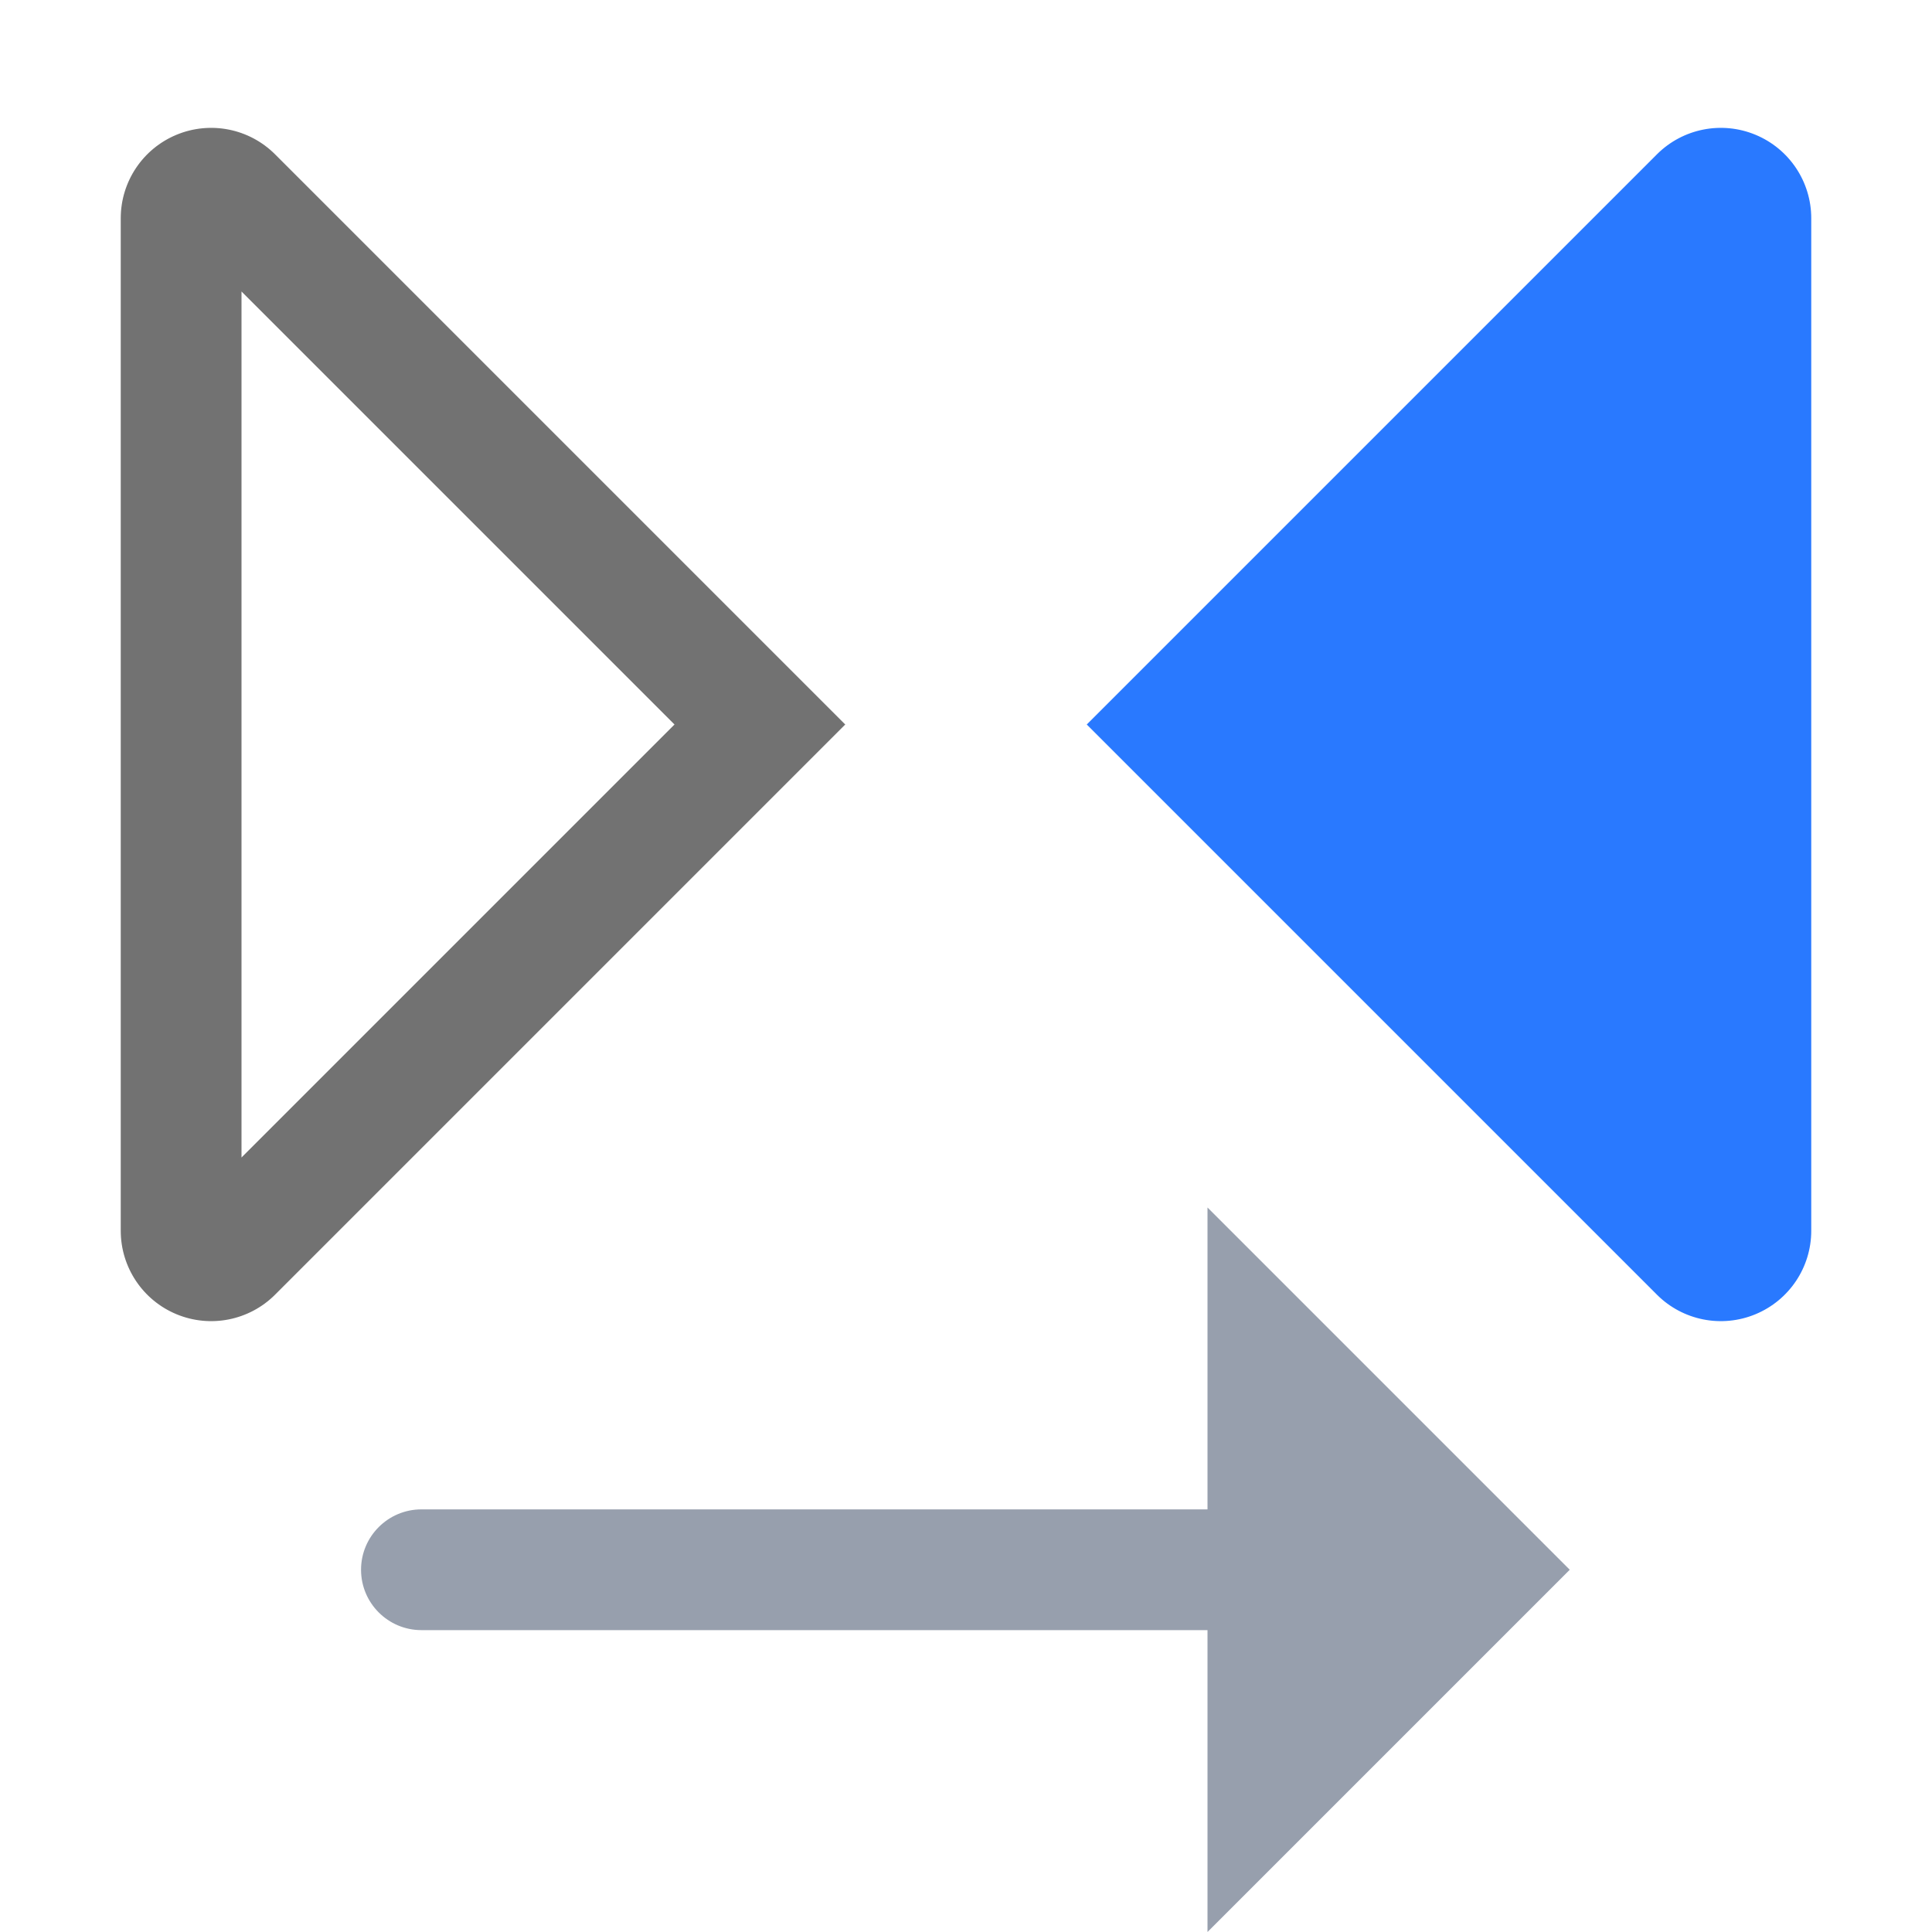
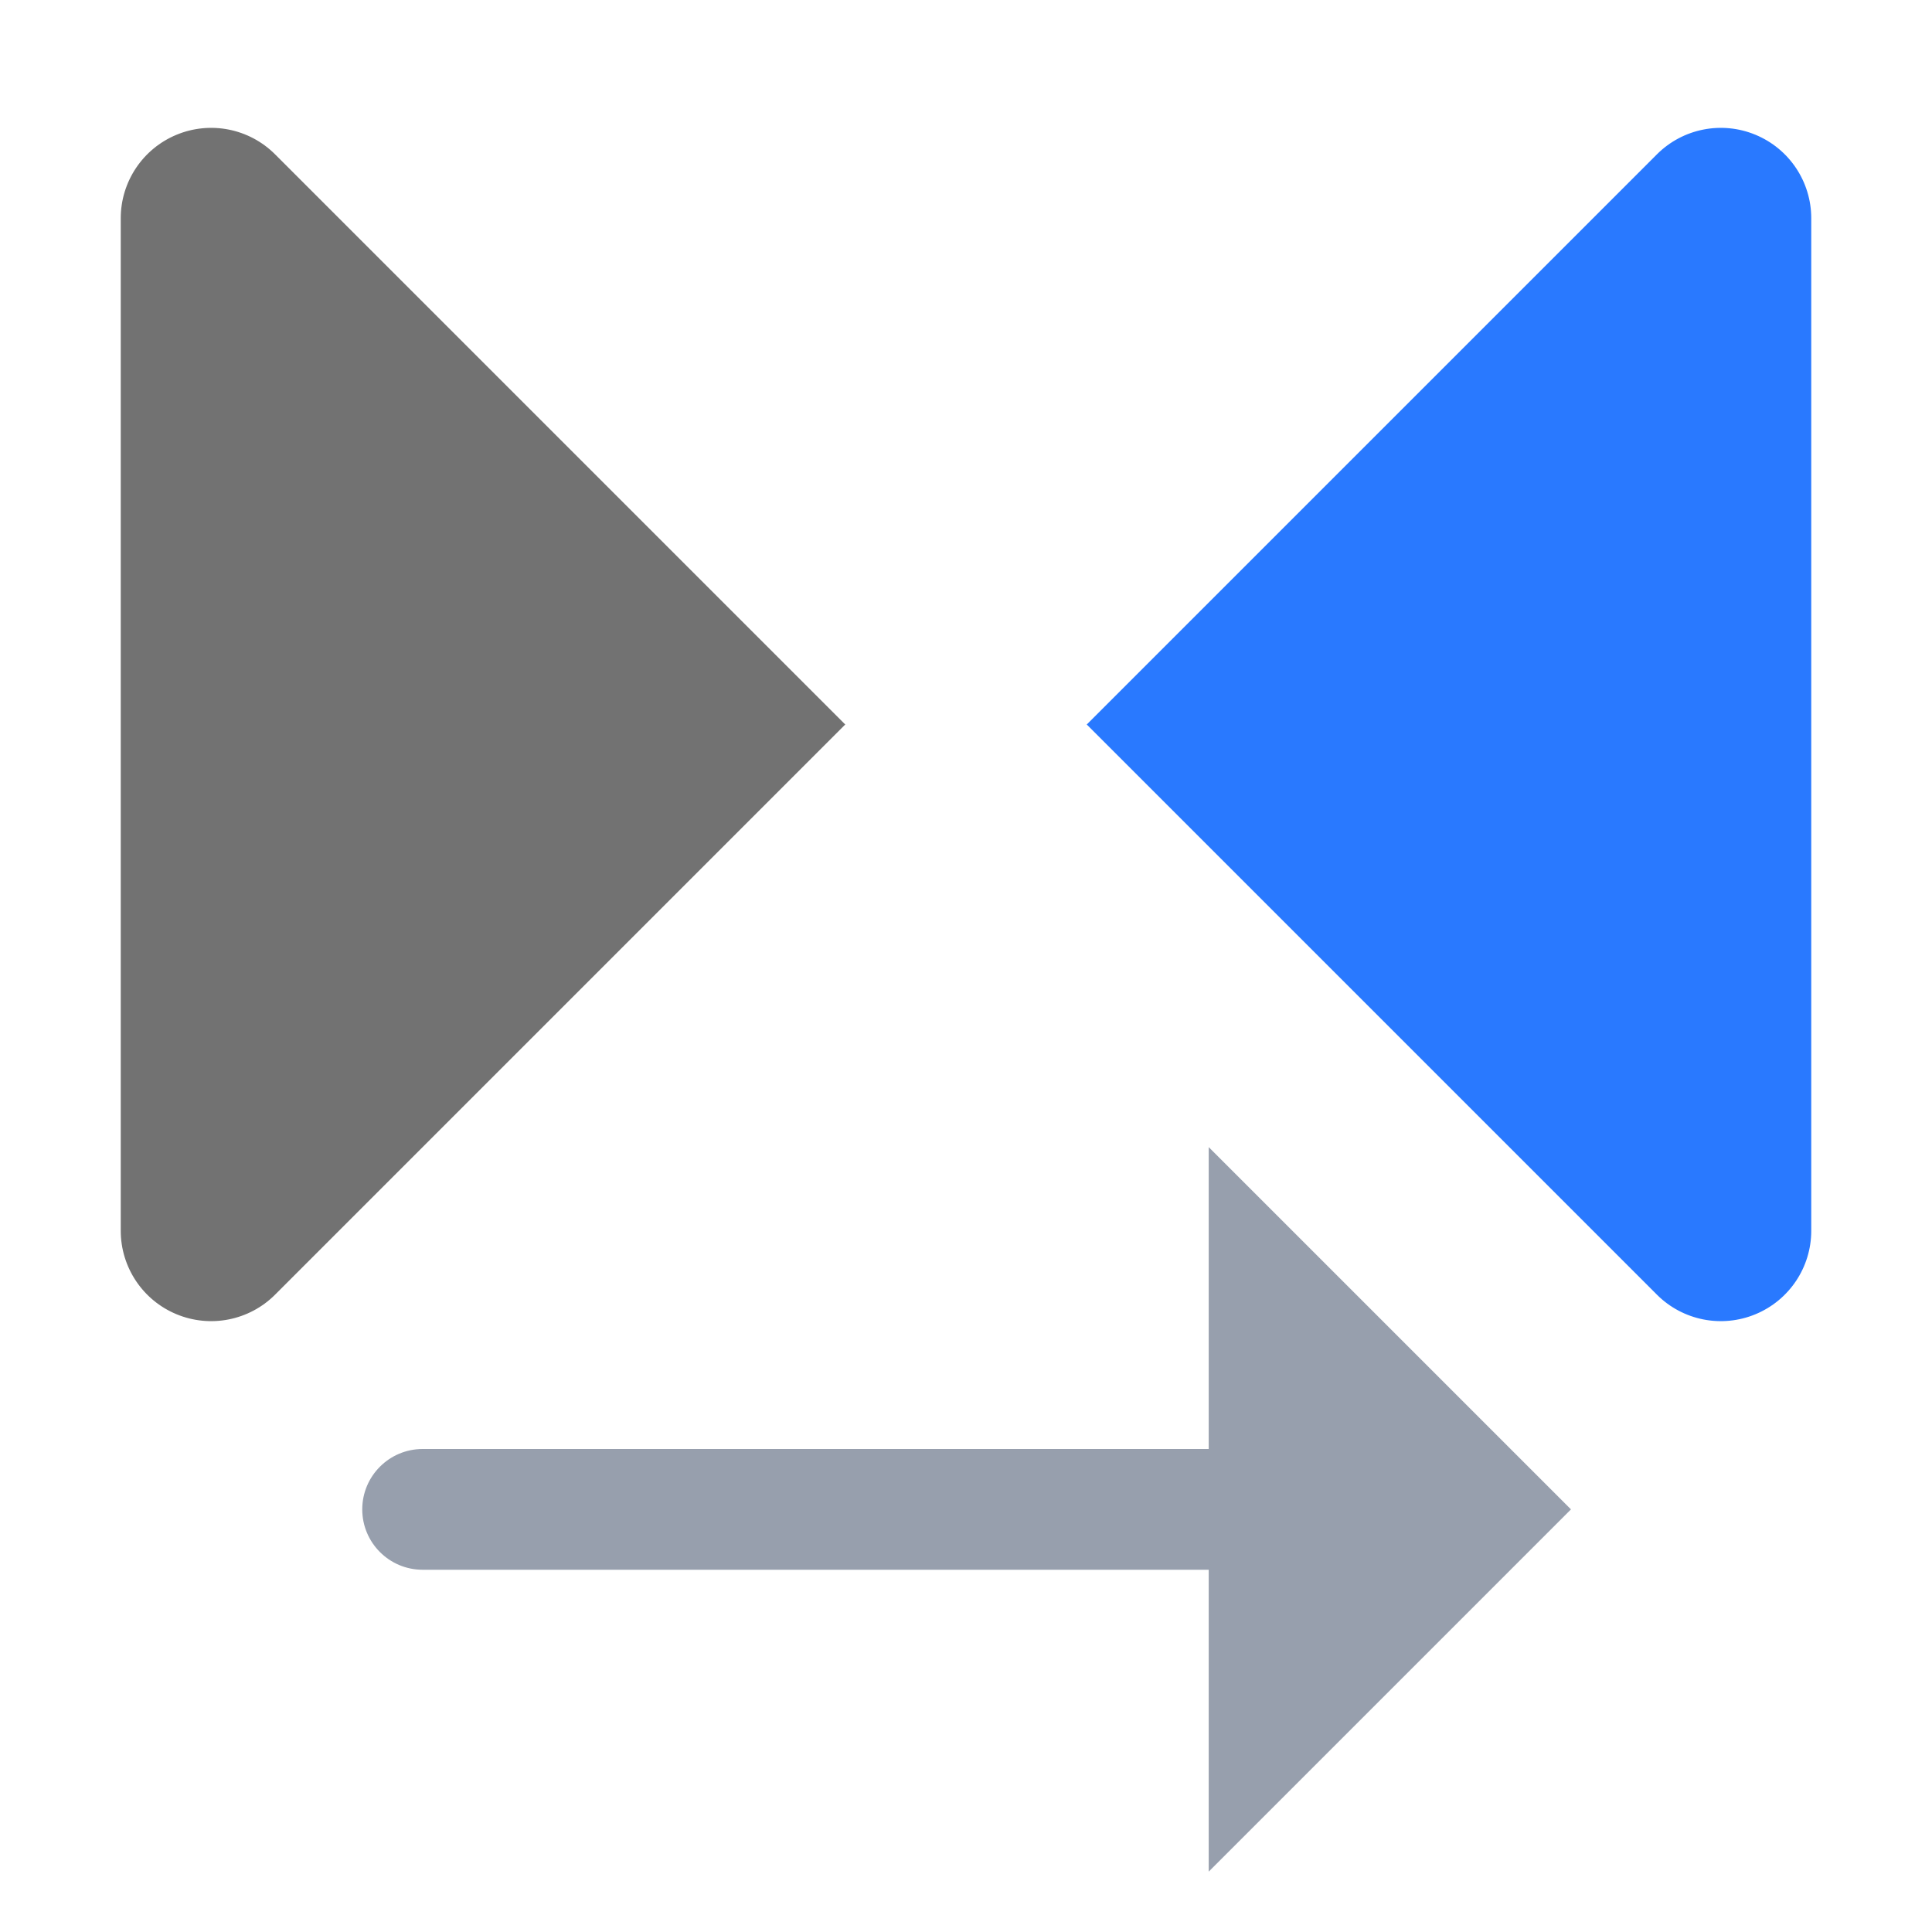
<svg xmlns="http://www.w3.org/2000/svg" width="100%" height="100%" viewBox="0 0 16 16" version="1.1" xml:space="preserve" style="fill-rule:evenodd;clip-rule:evenodd;stroke-linejoin:round;stroke-miterlimit:2;">
  <g id="dark">
    <g id="green">
      <path d="M15,10.193c-0,0.302 -0.182,0.575 -0.462,0.691c-0.28,0.116 -0.602,0.052 -0.816,-0.162c-1.762,-1.762 -4.722,-4.722 -4.722,-4.722c-0,0 2.96,-2.96 4.722,-4.722c0.214,-0.214 0.536,-0.278 0.816,-0.162c0.28,0.116 0.462,0.389 0.462,0.691c-0,2.265 -0,6.121 -0,8.386Z" style="fill:rgb(41,121,255);" />
    </g>
    <g id="red">
        </g>
    <g id="gray">
-       <path d="M1,10.193c0,0.302 0.182,0.575 0.462,0.691c0.28,0.116 0.602,0.052 0.816,-0.162c1.762,-1.762 4.722,-4.722 4.722,-4.722c-0,0 -2.96,-2.96 -4.722,-4.722c-0.214,-0.214 -0.536,-0.278 -0.816,-0.162c-0.28,0.116 -0.462,0.389 -0.462,0.691c-0,2.265 -0,6.121 -0,8.386Zm1,-0.607l-0,-7.172c0,0 3.586,3.586 3.586,3.586l-3.586,3.586Z" style="fill:rgb(114,114,114);" />
+       <path d="M1,10.193c0,0.302 0.182,0.575 0.462,0.691c0.28,0.116 0.602,0.052 0.816,-0.162c1.762,-1.762 4.722,-4.722 4.722,-4.722c0,0 -2.96,-2.96 -4.722,-4.722c-0.214,-0.214 -0.536,-0.278 -0.816,-0.162c-0.28,0.116 -0.462,0.389 -0.462,0.691c0,2.265 0,6.121 0,8.386Z" style="fill:rgb(114,114,114);" />
    </g>
    <g id="yellow">
        </g>
    <g id="icon">
-       <path d="M3.5,13.5l6.5,0l0,2.5l3,-3l-3,-3l0,2.5l-6.51,-0c-0.276,-0 -0.5,0.224 -0.5,0.5c0,0.276 0.224,0.5 0.5,0.5c0.003,0 0.007,0 0.01,-0Z" style="fill:rgb(151,159,173);" />
+       <path d="M3.51,13l6.5,0l-0,2.5l3,-3l-3,-3l-0,2.5l-6.51,-0c-0.276,-0 -0.5,0.224 -0.5,0.5c0,0.276 0.224,0.5 0.5,0.5c0.003,0 0.007,0 0.01,-0Z" style="fill:rgb(151,159,173);" />
    </g>
  </g>
  <g id="menu">
    </g>
</svg>
